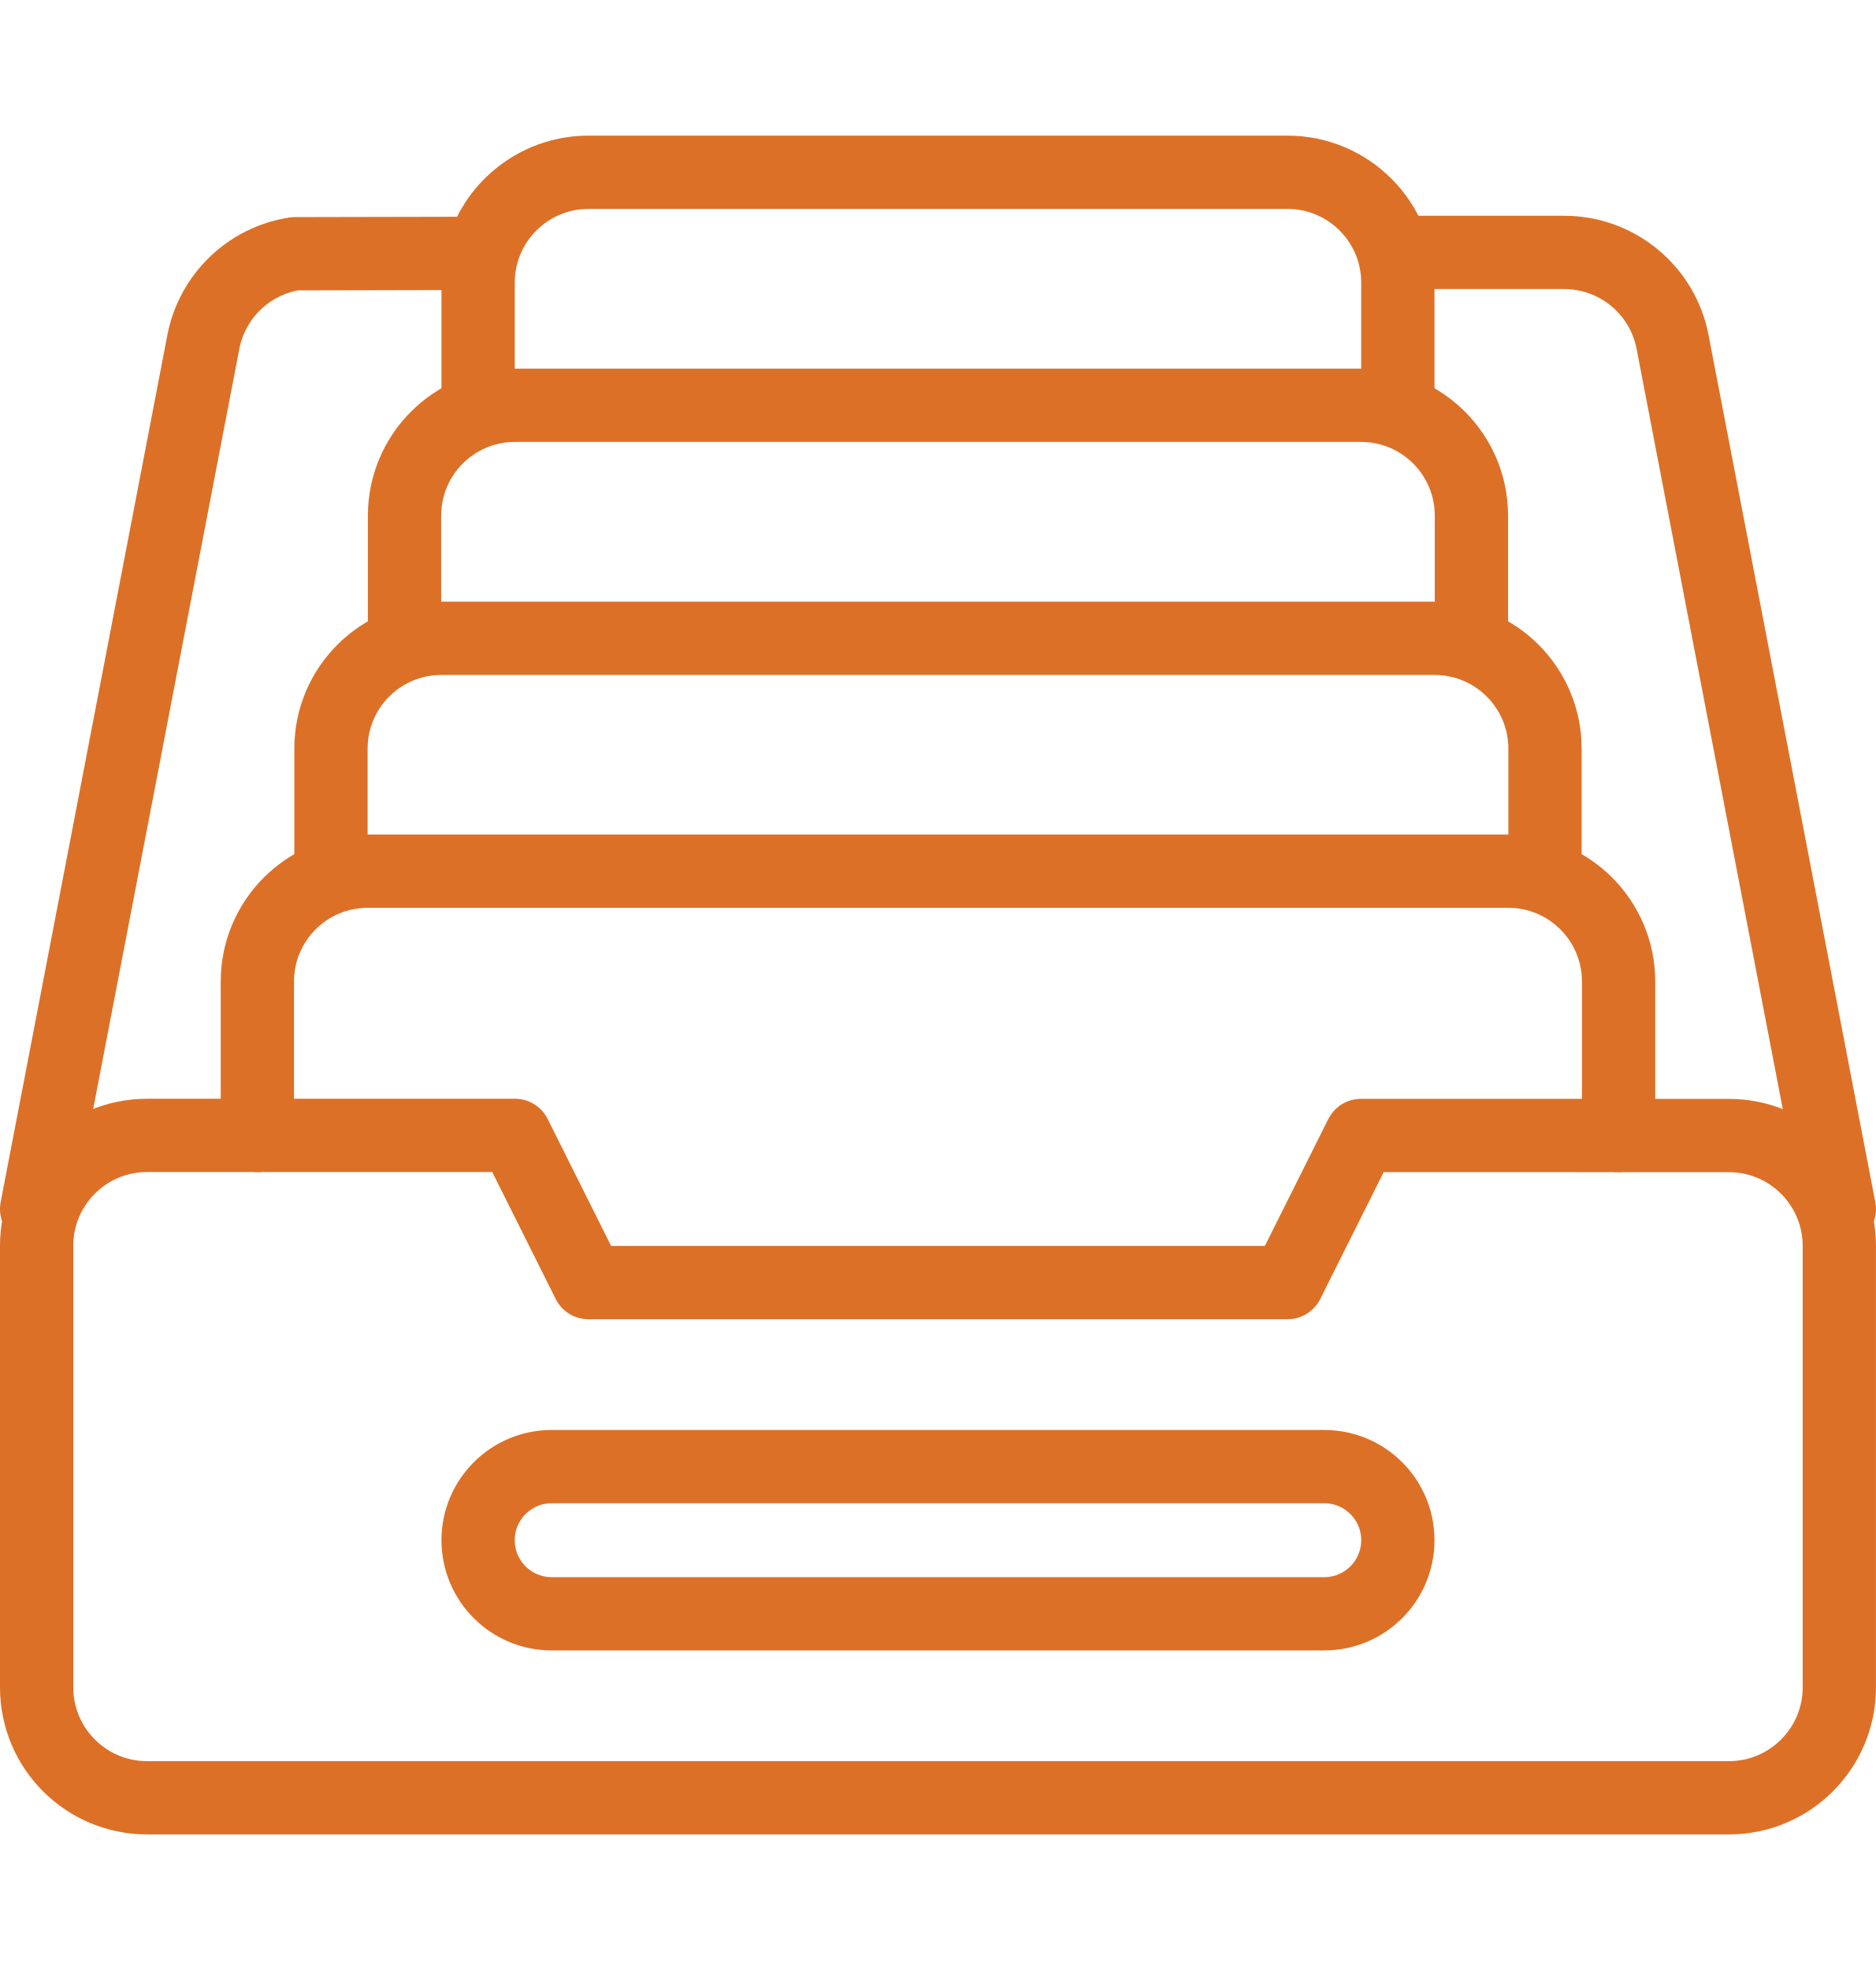
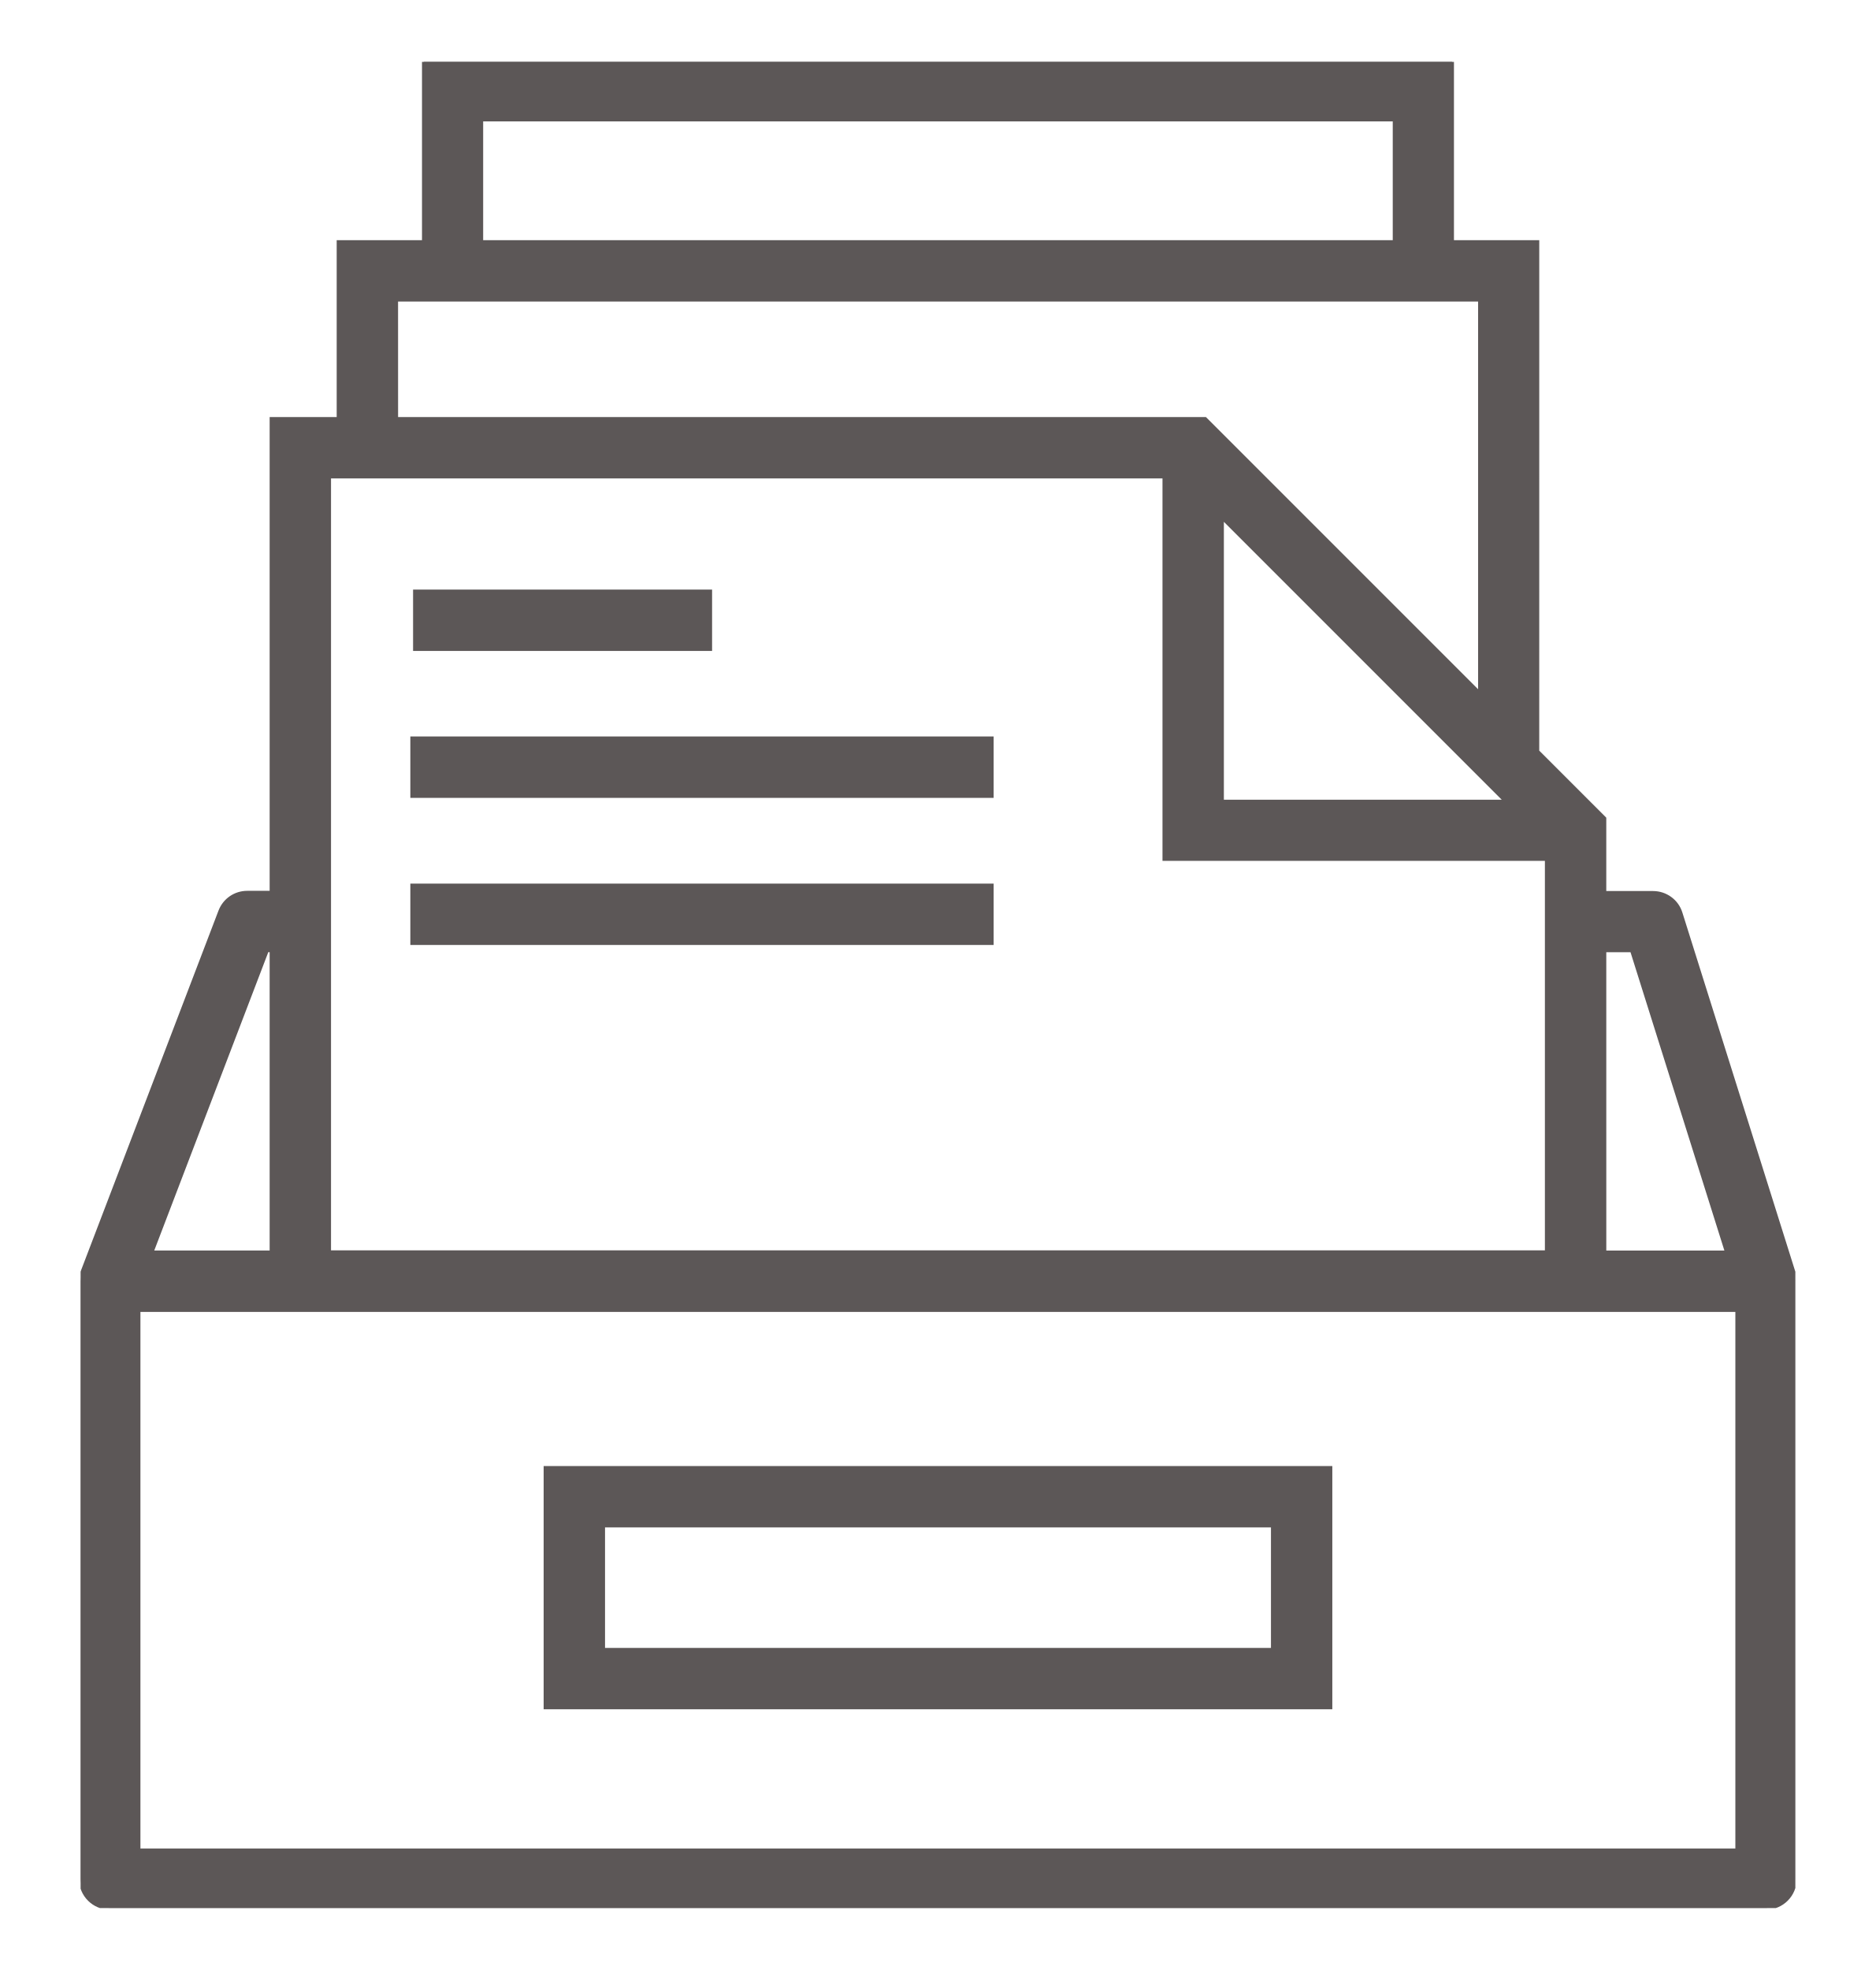
- <svg xmlns="http://www.w3.org/2000/svg" viewBox="0 -24.21 512 512" width="20" height="21" fill="#dd7027" stroke="#dd7027">
+ <svg xmlns="http://www.w3.org/2000/svg" version="1.1" viewBox="144 144 512 512" width="20" height="21" fill="#5c5757" stroke="#5c5757">
  <g id="SVGRepo_bgCarrier" stroke-width="0" />
  <g id="SVGRepo_tracerCarrier" stroke-linecap="round" stroke-linejoin="round" />
  <g id="SVGRepo_iconCarrier">
    <defs>
-       <style>.cls-1{fill:none;stroke:#dd7027;stroke-linecap:round;stroke-linejoin:round;stroke-width:20px;}</style>
+       <clipPath id="a">
+         <path d="m166 148.09h468v503.81h-468z" />
+       </clipPath>
    </defs>
-     <g data-name="Layer 2" id="Layer_2">
-       <g data-name="E441, Archive, cabinet, drawer" id="E441_Archive_cabinet_drawer">
-         <path class="cls-1" d="M371.47,272.85,351.39,313H160.61l-20.08-40.17H40.12A30.13,30.13,0,0,0,10,303V423.47a30.13,30.13,0,0,0,30.12,30.12H471.88A30.13,30.13,0,0,0,502,423.47V303a30.13,30.13,0,0,0-30.12-30.13Z" />
-         <rect class="cls-1" height="40.16" rx="20.08" width="251.02" x="130.49" y="363.22" />
-         <path class="cls-1" d="M381.51,31.87h45.4a30.13,30.13,0,0,1,29.58,24.44L502,292.93" />
-         <path class="cls-1" d="M10,292.93,55.5,56.31a30.12,30.12,0,0,1,25-24.08l50-.1" />
-         <path class="cls-1" d="M70.24,272.85v-42a30.12,30.12,0,0,1,30.13-30.12H411.63a30.12,30.12,0,0,1,30.13,30.12v42" />
-         <path class="cls-1" d="M90.33,200.78V167.31a30.12,30.12,0,0,1,30.12-30.13h271.1a30.12,30.12,0,0,1,30.12,30.13v33.47" />
-         <path class="cls-1" d="M110.41,137.18V103.71a30.12,30.12,0,0,1,30.12-30.12H371.47a30.12,30.12,0,0,1,30.12,30.12v33.47" />
-         <path class="cls-1" d="M130.49,73.59V40.12A30.13,30.13,0,0,1,160.61,10H351.39a30.13,30.13,0,0,1,30.12,30.12V73.59" />
-       </g>
+     <g clip-path="url(#a)">
+       <path d="m633.87 480.5c0-0.16-0.055-0.371-0.055-0.531-0.055-0.426-0.105-0.797-0.211-1.219 0-0.105 0-0.16-0.055-0.266l-30.863-98.109c-1.008-3.289-4.082-5.516-7.531-5.516h-13.258v-20.312l-18.297-18.297 0.004-139h-23.281v-49.16h-280.65v49.16h-23.281v48.258l-18.297 0.004v129.29h-6.629c-3.289 0-6.203 2.016-7.371 5.09l-37.492 98.109c-0.055 0.105-0.055 0.211-0.105 0.316-0.16 0.426-0.266 0.848-0.316 1.273-0.055 0.211-0.055 0.426-0.055 0.637s-0.055 0.371-0.055 0.582v163.18c0 4.348 3.555 7.848 7.848 7.848h452.1c4.348 0 7.848-3.555 7.848-7.848v-163.18c0.055-0.105 0-0.211 0-0.316zm-44.492-89.945 25.934 82.414h-33.41l-0.004-82.414zm-111.85-118.16 77.535 77.535h-77.535zm-202.16-108.56h249.25v33.41h-249.25zm-23.227 49.16h295.77v107.5l-74.992-74.984h-220.77zm-18.297 48.262h227.93v104.37h104.37v107.29h-332.3zm-16.969 129.29h1.219v82.414h-32.723zm401.3 245.59h-436.35v-147.43h436.3v147.43zm-325.3-38.98h214.25v-65.387h-214.25zm15.754-49.637h182.75v33.887h-182.75zm29.219-239.18h-80.609v-15.75h80.609zm76.844 40.09h-158.2v-15.75h158.2zm0 40.148h-158.2v-15.75h158.2z" />
    </g>
  </g>
</svg>
